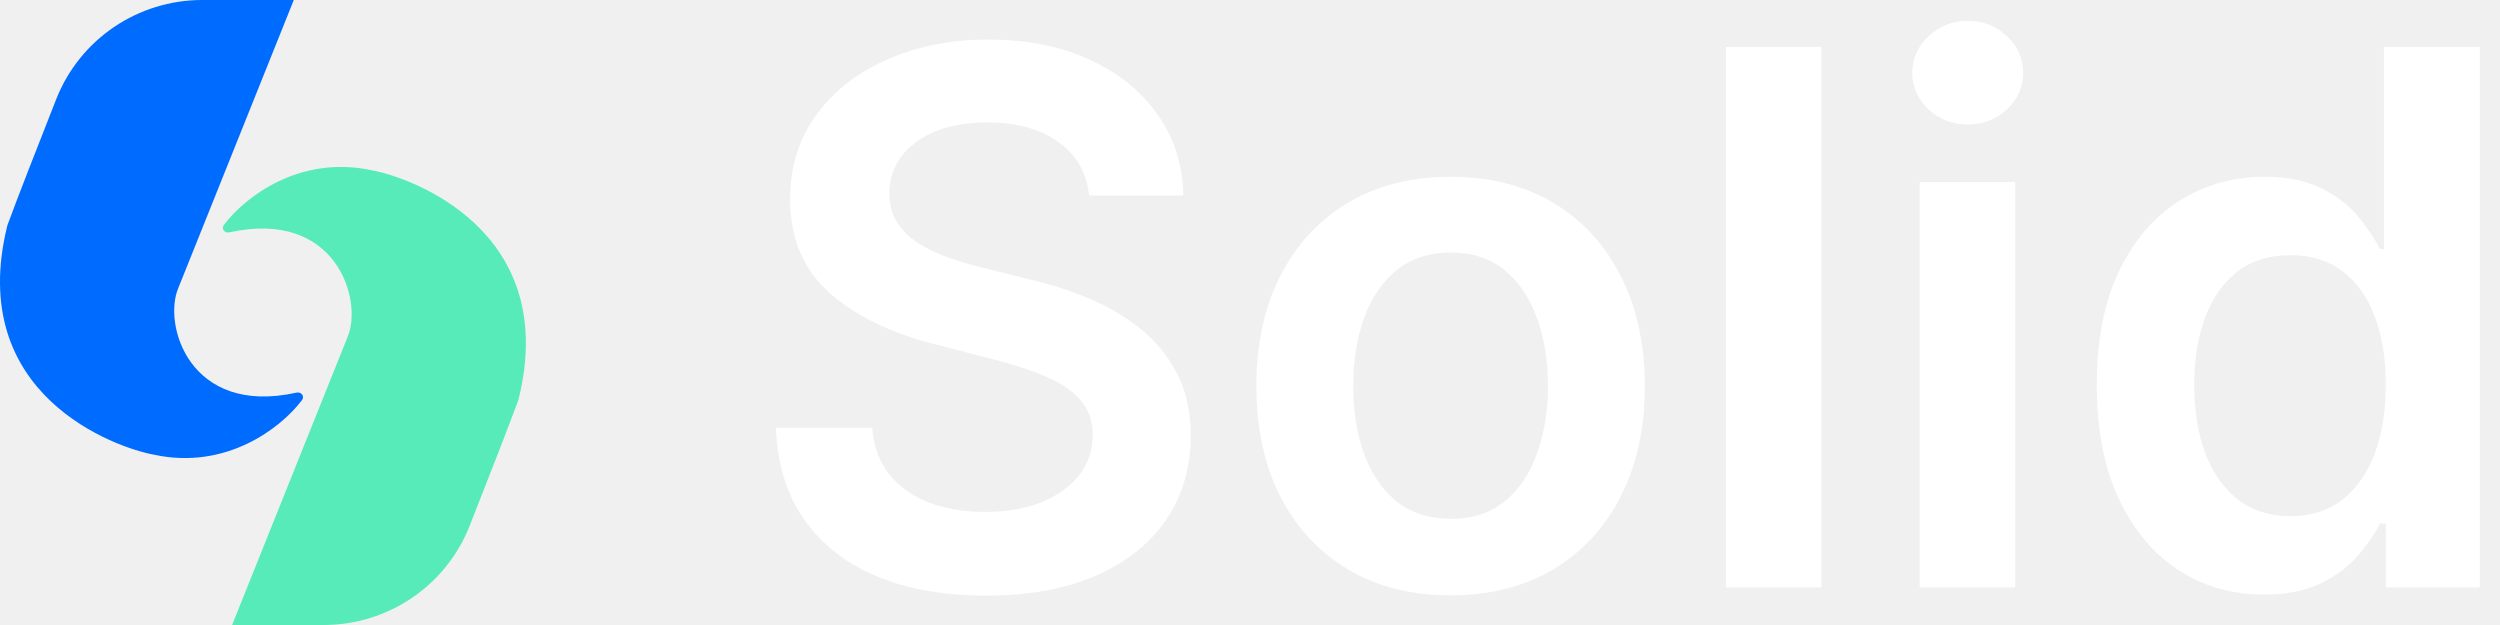
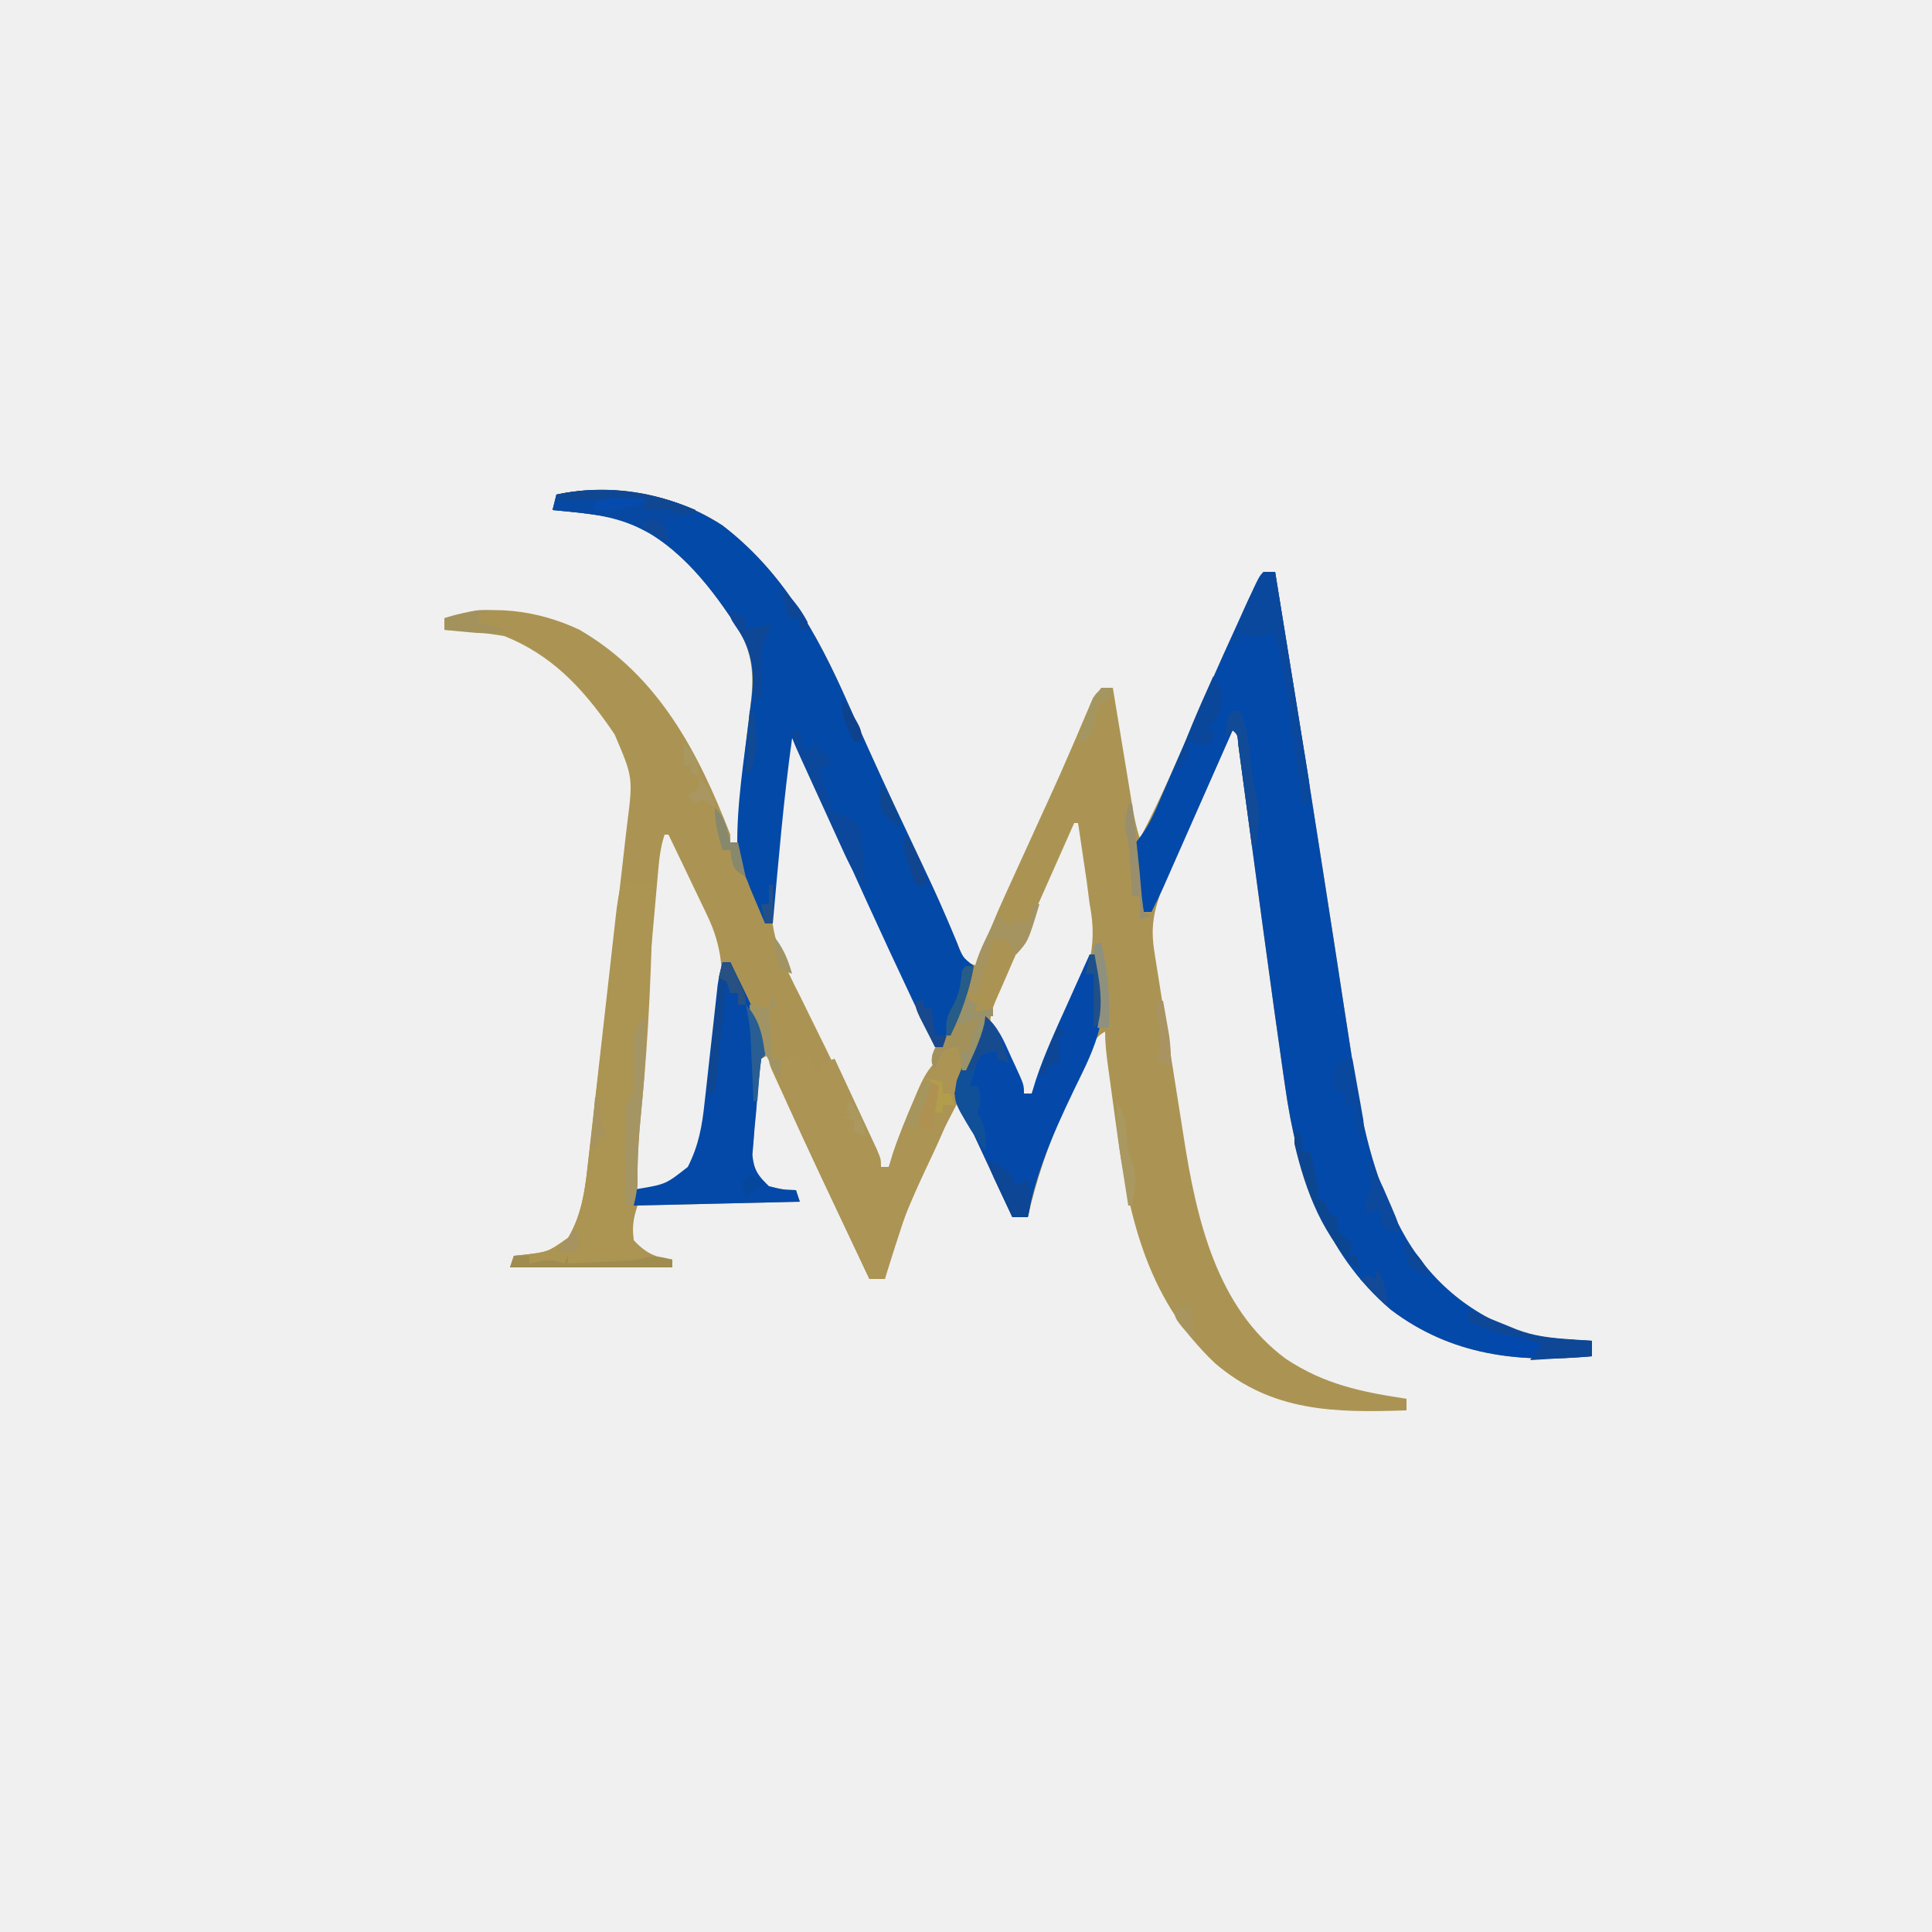
- <svg xmlns="http://www.w3.org/2000/svg" width="120" height="30" viewBox="0 0 120 30" fill="none">
-   <path d="M52.278 9.386C52.16 8.279 51.661 7.418 50.783 6.802C49.913 6.185 48.782 5.877 47.388 5.877C46.409 5.877 45.569 6.025 44.868 6.32C44.167 6.616 43.63 7.017 43.259 7.524C42.887 8.03 42.697 8.609 42.689 9.259C42.689 9.799 42.811 10.268 43.056 10.665C43.309 11.062 43.651 11.4 44.082 11.678C44.513 11.949 44.99 12.177 45.514 12.362C46.037 12.548 46.565 12.704 47.097 12.831L49.529 13.439C50.509 13.667 51.45 13.975 52.354 14.364C53.266 14.752 54.081 15.242 54.799 15.833C55.525 16.424 56.099 17.138 56.521 17.974C56.944 18.81 57.155 19.79 57.155 20.913C57.155 22.433 56.766 23.771 55.989 24.928C55.212 26.077 54.089 26.976 52.62 27.626C51.159 28.268 49.39 28.589 47.312 28.589C45.294 28.589 43.542 28.276 42.055 27.652C40.578 27.027 39.421 26.115 38.585 24.916C37.757 23.716 37.309 22.255 37.242 20.533H41.865C41.933 21.436 42.212 22.188 42.702 22.787C43.191 23.387 43.829 23.835 44.614 24.13C45.408 24.426 46.295 24.573 47.274 24.573C48.296 24.573 49.191 24.422 49.96 24.117C50.737 23.805 51.345 23.374 51.784 22.826C52.223 22.268 52.447 21.618 52.455 20.875C52.447 20.199 52.248 19.642 51.86 19.203C51.471 18.755 50.927 18.384 50.226 18.088C49.533 17.784 48.723 17.514 47.794 17.277L44.842 16.517C42.706 15.968 41.017 15.136 39.775 14.022C38.542 12.899 37.926 11.408 37.926 9.55C37.926 8.022 38.34 6.683 39.167 5.535C40.003 4.386 41.139 3.495 42.575 2.862C44.01 2.22 45.636 1.899 47.452 1.899C49.293 1.899 50.906 2.22 52.291 2.862C53.684 3.495 54.778 4.378 55.571 5.509C56.365 6.633 56.775 7.925 56.8 9.386H52.278Z" fill="white" />
-   <path d="M69.629 28.576C67.728 28.576 66.082 28.158 64.688 27.322C63.295 26.486 62.214 25.317 61.446 23.814C60.686 22.31 60.306 20.554 60.306 18.544C60.306 16.534 60.686 14.773 61.446 13.262C62.214 11.75 63.295 10.576 64.688 9.74C66.082 8.904 67.728 8.486 69.629 8.486C71.529 8.486 73.175 8.904 74.569 9.74C75.962 10.576 77.039 11.75 77.799 13.262C78.567 14.773 78.952 16.534 78.952 18.544C78.952 20.554 78.567 22.31 77.799 23.814C77.039 25.317 75.962 26.486 74.569 27.322C73.175 28.158 71.529 28.576 69.629 28.576ZM69.654 24.903C70.684 24.903 71.546 24.62 72.238 24.054C72.93 23.48 73.446 22.711 73.783 21.749C74.13 20.786 74.303 19.714 74.303 18.531C74.303 17.341 74.13 16.264 73.783 15.301C73.446 14.33 72.93 13.557 72.238 12.983C71.546 12.409 70.684 12.122 69.654 12.122C68.598 12.122 67.72 12.409 67.019 12.983C66.327 13.557 65.807 14.33 65.461 15.301C65.123 16.264 64.954 17.341 64.954 18.531C64.954 19.714 65.123 20.786 65.461 21.749C65.807 22.711 66.327 23.48 67.019 24.054C67.72 24.62 68.598 24.903 69.654 24.903Z" fill="white" />
-   <path d="M87.429 2.254V28.196H82.844V2.254H87.429Z" fill="white" />
-   <path d="M92.144 28.196V8.74H96.73V28.196H92.144ZM94.45 5.978C93.724 5.978 93.099 5.737 92.575 5.256C92.052 4.766 91.79 4.179 91.79 3.495C91.79 2.803 92.052 2.216 92.575 1.735C93.099 1.245 93.724 1 94.45 1C95.184 1 95.809 1.245 96.325 1.735C96.848 2.216 97.11 2.803 97.11 3.495C97.11 4.179 96.848 4.766 96.325 5.256C95.809 5.737 95.184 5.978 94.45 5.978Z" fill="white" />
-   <path d="M108.666 28.538C107.137 28.538 105.769 28.146 104.561 27.36C103.354 26.575 102.4 25.435 101.699 23.94C100.998 22.445 100.647 20.63 100.647 18.493C100.647 16.331 101.002 14.507 101.711 13.021C102.429 11.526 103.396 10.399 104.612 9.639C105.828 8.871 107.183 8.486 108.678 8.486C109.818 8.486 110.756 8.681 111.49 9.069C112.225 9.449 112.808 9.909 113.238 10.45C113.669 10.982 114.003 11.484 114.239 11.957H114.429V2.254H119.027V28.196H114.518V25.131H114.239C114.003 25.604 113.661 26.106 113.213 26.638C112.765 27.162 112.174 27.609 111.44 27.981C110.705 28.352 109.78 28.538 108.666 28.538ZM109.945 24.776C110.916 24.776 111.744 24.514 112.428 23.991C113.112 23.459 113.631 22.72 113.986 21.774C114.34 20.828 114.518 19.726 114.518 18.468C114.518 17.21 114.34 16.116 113.986 15.187C113.639 14.258 113.124 13.536 112.44 13.021C111.765 12.506 110.933 12.248 109.945 12.248C108.923 12.248 108.07 12.514 107.386 13.046C106.702 13.579 106.187 14.313 105.841 15.251C105.494 16.188 105.321 17.26 105.321 18.468C105.321 19.684 105.494 20.769 105.841 21.723C106.195 22.669 106.715 23.417 107.399 23.965C108.091 24.506 108.94 24.776 109.945 24.776Z" fill="white" />
-   <path d="M14.102 0H9.707C6.616 0 3.835 1.881 2.701 4.755C1.758 7.145 0.8 9.599 0.355 10.815C-1.673 18.959 5.567 21.499 7.391 21.825C10.832 22.572 13.475 20.565 14.498 19.201C14.634 19.019 14.459 18.797 14.236 18.846C9.092 19.986 7.801 15.571 8.564 13.812L14.102 0Z" fill="#006BFF" />
-   <path d="M11.14 30L15.535 30C18.626 30 21.407 28.119 22.541 25.245C23.484 22.855 24.442 20.401 24.887 19.185C26.915 11.041 19.675 8.501 17.851 8.175C14.41 7.428 11.767 9.435 10.745 10.799C10.608 10.981 10.783 11.203 11.005 11.154C16.15 10.014 17.441 14.429 16.678 16.188L11.14 30Z" fill="#57EBB9" />
+ <svg xmlns="http://www.w3.org/2000/svg" version="1.1" width="500" height="500">
+   <path d="M0 0 C15.4 11.812 24.336 27.717 32.082 45.181 C33.687 48.797 35.313 52.404 36.938 56.012 C37.271 56.753 37.604 57.494 37.947 58.258 C42.12 67.522 46.463 76.707 50.812 85.89 C51.396 87.126 51.979 88.362 52.562 89.598 C52.845 90.193 53.127 90.788 53.417 91.402 C54.979 94.724 56.465 98.068 57.887 101.453 C58.199 102.19 58.51 102.927 58.832 103.687 C59.432 105.115 60.023 106.547 60.604 107.983 C61.323 109.691 62.153 111.352 63 113 C63.99 113.33 64.98 113.66 66 114 C66.169 113.459 66.337 112.918 66.511 112.36 C68.362 106.597 70.608 101.134 73.133 95.637 C73.529 94.765 73.925 93.893 74.333 92.994 C75.593 90.223 76.859 87.455 78.125 84.688 C79.363 81.97 80.6 79.251 81.836 76.533 C82.657 74.732 83.48 72.931 84.306 71.133 C86.42 66.518 88.488 61.889 90.483 57.221 C90.884 56.295 91.285 55.369 91.698 54.415 C92.461 52.647 93.213 50.874 93.951 49.096 C94.293 48.309 94.635 47.521 94.988 46.71 C95.281 46.016 95.574 45.321 95.876 44.605 C97 43 97 43 99.126 42.268 C99.744 42.18 100.363 42.091 101 42 C101.177 43.075 101.353 44.15 101.535 45.257 C102.19 49.244 102.849 53.23 103.509 57.216 C103.794 58.942 104.078 60.667 104.361 62.393 C104.768 64.873 105.179 67.353 105.59 69.832 C105.716 70.604 105.842 71.376 105.972 72.171 C106.479 75.212 107.023 78.07 108 81 C113.95 69.624 118.945 57.842 124.036 46.065 C129.029 34.528 134.236 23.173 140 12 C140.99 12 141.98 12 143 12 C144.179 19.272 145.356 26.545 146.531 33.817 C146.969 36.525 147.407 39.232 147.847 41.939 C150.607 58.96 153.319 75.987 155.952 93.027 C156.81 98.574 157.674 104.12 158.539 109.666 C159.383 115.09 160.216 120.515 161.041 125.941 C161.567 129.376 162.103 132.81 162.641 136.243 C162.888 137.832 163.13 139.421 163.368 141.01 C165.389 154.489 168.374 168.02 174.625 180.25 C174.959 180.903 175.292 181.557 175.636 182.23 C182.523 195.044 193.071 204.141 206.938 208.875 C212.846 210.446 218.915 210.723 225 211 C225 212.32 225 213.64 225 215 C206.039 216.801 188.671 214.826 173 203 C155.561 188.232 148.647 167.012 145.578 145.094 C145.37 143.662 145.161 142.231 144.952 140.799 C144.284 136.202 143.639 131.601 143 127 C142.892 126.221 142.783 125.442 142.671 124.64 C140.763 110.916 138.914 97.185 137.073 83.452 C136.526 79.374 135.975 75.296 135.422 71.219 C135.215 69.685 135.009 68.151 134.805 66.616 C134.524 64.507 134.239 62.399 133.952 60.291 C133.712 58.498 133.712 58.498 133.466 56.67 C133.279 54.087 133.279 54.087 132 53 C129.324 58.993 126.656 64.989 123.992 70.987 C123.086 73.026 122.178 75.063 121.269 77.1 C119.959 80.035 118.654 82.972 117.352 85.91 C116.946 86.815 116.541 87.719 116.123 88.651 C115.743 89.511 115.363 90.372 114.971 91.258 C114.638 92.006 114.305 92.755 113.962 93.526 C111.69 99.37 110.723 103.709 111.703 109.951 C111.802 110.607 111.901 111.264 112.003 111.94 C112.332 114.095 112.683 116.247 113.035 118.398 C113.274 119.917 113.511 121.436 113.748 122.954 C114.247 126.138 114.757 129.32 115.274 132.501 C115.929 136.527 116.56 140.556 117.183 144.586 C117.671 147.728 118.171 150.867 118.674 154.007 C118.91 155.488 119.143 156.97 119.373 158.453 C122.64 179.393 127.851 202.486 145.812 215.688 C155.812 222.3 165.304 224.227 177 226 C177 226.99 177 227.98 177 229 C158.465 229.623 142.199 229.469 127.41 216.777 C109.232 199.529 104.833 177.493 101.637 153.728 C101.308 151.277 100.97 148.827 100.631 146.377 C100.416 144.81 100.202 143.243 99.988 141.676 C99.888 140.948 99.788 140.22 99.685 139.47 C99.304 136.619 99 133.88 99 131 C95.912 132.544 95.21 135.535 93.883 138.57 C93.584 139.244 93.286 139.917 92.978 140.611 C92.345 142.047 91.714 143.484 91.087 144.923 C90.148 147.073 89.19 149.214 88.23 151.355 C84.229 160.416 81.243 169.344 79 179 C77.68 179 76.36 179 75 179 C70.38 169.1 65.76 159.2 61 149 C49.483 171.217 49.483 171.217 42 195 C40.68 195 39.36 195 38 195 C22.404 162.001 22.404 162.001 16 148 C15.586 147.101 15.171 146.201 14.745 145.275 C14.375 144.462 14.006 143.65 13.625 142.812 C13.308 142.118 12.991 141.423 12.664 140.707 C12 139 12 139 12 137 C11.34 137.33 10.68 137.66 10 138 C9.174 142.536 8.966 147.155 8.625 151.75 C8.505 153.039 8.385 154.328 8.262 155.656 C8.168 156.899 8.074 158.142 7.977 159.422 C7.885 160.562 7.793 161.703 7.698 162.878 C8.076 166.785 9.191 168.308 12 171 C15.642 171.891 15.642 171.891 19 172 C19.33 172.99 19.66 173.98 20 175 C6.14 175.33 -7.72 175.66 -22 176 C-23.115 179.345 -23.429 181.498 -23 185 C-19.956 188.218 -17.381 189.499 -13 190 C-13 190.66 -13 191.32 -13 192 C-26.86 192 -40.72 192 -55 192 C-54.67 191.01 -54.34 190.02 -54 189 C-52.896 188.888 -52.896 188.888 -51.77 188.773 C-45.16 188.033 -45.16 188.033 -39.938 184.312 C-36.168 177.868 -35.493 171.101 -34.671 163.801 C-34.554 162.8 -34.437 161.799 -34.316 160.768 C-33.931 157.474 -33.555 154.178 -33.18 150.883 C-32.914 148.583 -32.648 146.282 -32.381 143.982 C-31.824 139.166 -31.272 134.35 -30.722 129.533 C-30.019 123.373 -29.306 117.214 -28.59 111.056 C-28.039 106.307 -27.493 101.558 -26.948 96.808 C-26.687 94.538 -26.425 92.268 -26.161 89.998 C-25.792 86.818 -25.43 83.638 -25.07 80.458 C-24.961 79.528 -24.852 78.599 -24.739 77.642 C-23.159 65.223 -23.159 65.223 -27.938 54.062 C-28.345 53.466 -28.753 52.87 -29.172 52.256 C-36.455 41.822 -44.41 33.436 -56.438 28.625 C-61.599 27.719 -66.773 27.326 -72 27 C-72 26.01 -72 25.02 -72 24 C-60.718 20.086 -47.656 21.924 -37 27 C-16.64 38.841 -6.301 58.589 2 80 C2 80.66 2 81.32 2 82 C2.66 82 3.32 82 4 82 C4.056 80.612 4.056 80.612 4.113 79.195 C4.606 68.727 5.697 58.39 7.072 48 C8.192 39.077 8.187 32.844 3 25.188 C2.399 24.281 2.399 24.281 1.785 23.355 C-5.598 12.466 -14.961 1.804 -28 -2 C-33.294 -2.97 -38.644 -3.501 -44 -4 C-43.67 -5.32 -43.34 -6.64 -43 -8 C-28.33 -11.172 -12.538 -8.187 0 0 Z M17 53 C15.867 62.762 14.811 72.53 13.875 82.312 C13.788 83.181 13.7 84.05 13.61 84.946 C13.36 87.629 13.177 90.311 13 93 C12.898 93.987 12.796 94.974 12.691 95.991 C12.051 106.168 15.768 113.364 20.25 122.188 C20.981 123.672 21.708 125.159 22.434 126.646 C23.9 129.649 25.377 132.647 26.861 135.641 C30.037 142.076 33.017 148.599 36 155.125 C36.979 157.253 37.958 159.38 38.938 161.508 C39.625 163.005 40.313 164.502 41 166 C41.66 166 42.32 166 43 166 C44.971 162.074 46.893 158.129 48.774 154.159 C49.419 152.815 50.077 151.476 50.748 150.145 C54.725 142.653 54.725 142.653 55.788 134.454 C54.759 131.794 53.428 129.471 52 127 C51.053 125.008 50.151 122.998 49.25 120.985 C48.204 118.656 47.135 116.34 46.058 114.026 C43.677 108.905 41.302 103.781 38.93 98.656 C38.523 97.778 38.116 96.899 37.696 95.994 C33.391 86.698 29.13 77.382 24.875 68.062 C24.524 67.294 24.173 66.525 23.811 65.732 C21.873 61.489 19.936 57.245 18 53 C17.67 53 17.34 53 17 53 Z M91 77 C88.346 82.976 85.695 88.954 83.047 94.932 C82.147 96.963 81.246 98.994 80.344 101.025 C79.044 103.953 77.746 106.883 76.449 109.812 C76.049 110.712 75.649 111.611 75.237 112.538 C74.141 115.018 73.067 117.507 72 120 C71.669 120.739 71.339 121.477 70.998 122.238 C69.724 125.262 68.886 127.376 69.486 130.652 C69.878 131.406 70.271 132.161 70.676 132.938 C71.299 134.185 71.299 134.185 71.936 135.457 C72.39 136.296 72.844 137.135 73.312 138 C73.755 138.87 74.198 139.74 74.654 140.637 C75.745 142.772 76.86 144.891 78 147 C78.66 147 79.32 147 80 147 C82.335 142.128 84.629 137.24 86.891 132.333 C87.663 130.671 88.446 129.014 89.24 127.362 C94.142 117.132 97.341 109.498 95 98 C94.74 96.047 94.489 94.092 94.246 92.137 C93.981 90.32 93.711 88.503 93.438 86.688 C93.299 85.745 93.16 84.802 93.018 83.83 C92.682 81.553 92.343 79.276 92 77 C91.67 77 91.34 77 91 77 Z M-15 80 C-16.157 83.47 -16.442 86.816 -16.756 90.434 C-16.825 91.189 -16.893 91.944 -16.963 92.721 C-17.189 95.222 -17.409 97.722 -17.629 100.223 C-17.784 101.966 -17.94 103.709 -18.095 105.452 C-18.421 109.111 -18.745 112.77 -19.066 116.429 C-19.477 121.098 -19.894 125.766 -20.314 130.433 C-20.637 134.037 -20.956 137.641 -21.274 141.246 C-21.426 142.965 -21.579 144.685 -21.734 146.404 C-22.502 154.949 -23.208 163.41 -23 172 C-18.136 171.806 -14.838 171.528 -10.625 168.875 C-5.381 163.132 -4.427 156.917 -3.578 149.445 C-3.469 148.544 -3.36 147.643 -3.247 146.715 C-3.021 144.818 -2.799 142.92 -2.583 141.022 C-2.252 138.139 -1.899 135.259 -1.543 132.379 C-1.324 130.526 -1.107 128.673 -0.891 126.82 C-0.786 125.97 -0.68 125.12 -0.572 124.244 C0.372 115.719 -0.19 108.826 -3.941 100.996 C-4.229 100.387 -4.516 99.779 -4.812 99.151 C-5.716 97.241 -6.639 95.339 -7.562 93.438 C-8.185 92.13 -8.807 90.822 -9.428 89.514 C-10.938 86.336 -12.464 83.166 -14 80 C-14.33 80 -14.66 80 -15 80 Z " fill="#AB9453" transform="translate(187,136)" />
+   <path d="M0 0 C0.99 0 1.98 0 3 0 C4.179 7.272 5.356 14.545 6.531 21.817 C6.969 24.525 7.407 27.232 7.847 29.939 C10.607 46.96 13.319 63.987 15.952 81.027 C16.81 86.574 17.674 92.12 18.539 97.666 C19.383 103.09 20.216 108.515 21.041 113.941 C21.567 117.376 22.103 120.81 22.641 124.243 C22.888 125.832 23.13 127.421 23.368 129.01 C25.389 142.489 28.374 156.02 34.625 168.25 C34.959 168.903 35.292 169.557 35.636 170.23 C42.523 183.044 53.071 192.141 66.938 196.875 C72.846 198.446 78.915 198.723 85 199 C85 200.32 85 201.64 85 203 C66.039 204.801 48.671 202.826 33 191 C15.561 176.232 8.647 155.012 5.578 133.094 C5.37 131.662 5.161 130.231 4.952 128.799 C4.284 124.202 3.639 119.601 3 115 C2.892 114.221 2.783 113.442 2.671 112.64 C0.763 98.916 -1.086 85.185 -2.927 71.452 C-3.474 67.374 -4.025 63.296 -4.578 59.219 C-4.785 57.685 -4.991 56.151 -5.195 54.616 C-5.476 52.507 -5.761 50.399 -6.048 48.291 C-6.208 47.096 -6.369 45.901 -6.534 44.67 C-6.721 42.087 -6.721 42.087 -8 41 C-8.234 41.53 -8.467 42.06 -8.708 42.606 C-11.14 48.121 -13.574 53.637 -16.008 59.152 C-16.916 61.21 -17.824 63.268 -18.731 65.327 C-20.036 68.286 -21.342 71.245 -22.648 74.203 C-23.054 75.123 -23.459 76.043 -23.877 76.991 C-24.257 77.851 -24.637 78.712 -25.029 79.599 C-25.362 80.354 -25.695 81.109 -26.038 81.887 C-26.978 83.951 -27.972 85.978 -29 88 C-29.66 88 -30.32 88 -31 88 C-32.394 81.925 -33.538 76.242 -33 70 C-32.578 69.441 -32.156 68.882 -31.721 68.306 C-29.233 64.973 -27.791 61.293 -26.156 57.484 C-25.79 56.644 -25.424 55.803 -25.047 54.937 C-24.265 53.14 -23.485 51.341 -22.707 49.541 C-20.692 44.882 -18.66 40.23 -16.629 35.578 C-16.23 34.663 -15.831 33.748 -15.419 32.805 C-12.159 25.338 -8.835 17.905 -5.438 10.5 C-4.991 9.524 -4.545 8.548 -4.086 7.542 C-1.131 1.131 -1.131 1.131 0 0 Z " fill="#0349A9" transform="translate(327,148)" />
+   <path d="M0 0 C15.4 11.812 24.336 27.717 32.082 45.181 C33.687 48.797 35.313 52.404 36.938 56.012 C37.271 56.753 37.604 57.494 37.947 58.258 C42.12 67.522 46.463 76.707 50.812 85.89 C53.25 91.05 55.674 96.206 57.922 101.453 C58.238 102.19 58.555 102.927 58.881 103.687 C59.49 105.116 60.094 106.548 60.692 107.983 C62.056 111.665 62.056 111.665 65 114 C63.7 121.799 60.734 128.061 57 135 C56.34 135 55.68 135 55 135 C46.968 118.476 39.316 101.795 31.745 85.057 C28.705 78.341 25.637 71.637 22.562 64.938 C22.096 63.921 21.629 62.904 21.148 61.856 C20.099 59.57 19.05 57.285 18 55 C15.772 70.937 14.455 86.979 13 103 C12.34 103 11.68 103 11 103 C10.578 102.001 10.157 101.002 9.723 99.973 C9.169 98.669 8.616 97.366 8.062 96.062 C7.785 95.403 7.507 94.744 7.221 94.064 C5.992 90.795 5.992 90.795 4 88 C3.224 76.468 4.891 65.116 6.366 53.713 C6.659 51.425 6.941 49.137 7.223 46.848 C7.362 45.819 7.362 45.819 7.503 44.77 C8.445 37.073 7.322 31.567 3 25.188 C2.399 24.281 2.399 24.281 1.785 23.355 C-5.598 12.466 -14.961 1.804 -28 -2 C-33.294 -2.97 -38.644 -3.501 -44 -4 C-43.67 -5.32 -43.34 -6.64 -43 -8 C-28.33 -11.172 -12.538 -8.187 0 0 Z " fill="#0349A8" transform="translate(187,136)" />
+   <path d="M0 0 C2.64 0.33 5.28 0.66 8 1 C7.68 20.376 6.93 39.603 5.016 58.892 C4.352 65.63 3.893 72.227 4 79 C3.667 80.667 3.333 82.333 3 84 C2.656 87.068 2.492 89.946 3 93 C5.945 96.366 8.595 97.497 13 98 C13 98.66 13 99.32 13 100 C-0.86 100 -14.72 100 -29 100 C-28.67 99.01 -28.34 98.02 -28 97 C-26.896 96.888 -26.896 96.888 -25.77 96.773 C-19.16 96.033 -19.16 96.033 -13.938 92.312 C-10.597 86.602 -9.665 80.607 -8.963 74.109 C-8.876 73.353 -8.79 72.598 -8.701 71.82 C-8.419 69.345 -8.145 66.87 -7.871 64.395 C-7.675 62.665 -7.479 60.936 -7.282 59.207 C-6.766 54.67 -6.256 50.132 -5.749 45.595 C-4.935 38.321 -4.112 31.049 -3.287 23.777 C-3 21.24 -2.717 18.703 -2.434 16.166 C-2.259 14.612 -2.083 13.057 -1.908 11.503 C-1.831 10.799 -1.753 10.095 -1.673 9.37 C-1.31 6.179 -0.894 3.089 0 0 Z " fill="#AC9452" transform="translate(161,228)" />
+   <path d="M0 0 C0.87 13.269 -6.132 25.11 -11.439 36.957 C-14.957 44.827 -18.069 52.561 -20 61 C-21.32 61 -22.64 61 -24 61 C-26.153 56.452 -28.304 51.903 -30.451 47.353 C-31.179 45.812 -31.907 44.273 -32.636 42.733 C-35.114 37.5 -37.57 32.256 -40 27 C-40.348 26.25 -40.695 25.5 -41.053 24.728 C-42.056 22.553 -43.044 20.372 -44.027 18.188 C-44.329 17.536 -44.63 16.884 -44.94 16.213 C-46.506 12.688 -47.486 9.868 -47 6 C-45.625 4.188 -45.625 4.188 -44 3 C-43.34 3 -42.68 3 -42 3 C-42 3.66 -42 4.32 -42 5 C-41.01 4.67 -40.02 4.34 -39 4 C-38.67 5.65 -38.34 7.3 -38 9 C-37.732 8.361 -37.464 7.721 -37.188 7.062 C-36 5 -36 5 -33 4 C-31.286 7.664 -29.577 11.33 -27.873 14.999 C-27.292 16.247 -26.71 17.494 -26.127 18.741 C-25.289 20.531 -24.457 22.324 -23.625 24.117 C-22.871 25.735 -22.871 25.735 -22.102 27.386 C-21 30 -21 30 -21 32 C-20.34 32 -19.68 32 -19 32 C-18.649 30.845 -18.299 29.69 -17.938 28.5 C-16.359 23.771 -14.469 19.201 -12.5 14.625 C-12.203 13.923 -11.907 13.221 -11.601 12.498 C-10.125 9.117 -8.823 6.413 -6 4 C-5.67 3.34 -5.34 2.68 -5 2 C-1.444 0 -1.444 0 0 0 Z " fill="#AB9454" transform="translate(249,270)" />
+   <path d="M0 0 C0.66 0 1.32 0 2 0 C4.793 12.347 3.667 19.26 -1.891 30.629 C-7.718 42.575 -13.63 54.84 -16 68 C-17.32 68 -18.64 68 -20 68 C-20.419 67.102 -20.838 66.203 -21.269 65.278 C-22.821 61.949 -24.374 58.621 -25.927 55.292 C-26.599 53.851 -27.271 52.41 -27.943 50.968 C-28.908 48.898 -29.874 46.828 -30.84 44.758 C-31.291 43.789 -31.291 43.789 -31.752 42.801 C-33.345 39.386 -33.345 39.386 -35 36 C-34.333 33.909 -33.566 31.85 -32.75 29.812 C-32.287 28.65 -31.824 27.487 -31.348 26.289 C-29.935 22.841 -28.506 19.408 -27 16 C-23.568 18.777 -22.09 22.641 -20.312 26.562 C-19.992 27.248 -19.672 27.933 -19.342 28.639 C-17 33.727 -17 33.727 -17 36 C-16.34 36 -15.68 36 -15 36 C-14.449 34.208 -14.449 34.208 -13.887 32.379 C-11.661 25.702 -8.705 19.345 -5.812 12.938 C-5.248 11.678 -4.683 10.418 -4.119 9.158 C-2.75 6.104 -1.377 3.051 0 0 Z " fill="#0449A9" transform="translate(282,247)" />
+   <path d="M0 0 C0.66 0 1.32 0 2 0 C9.901 16.035 9.901 16.035 11 24 C10.505 24.495 10.505 24.495 10 25 C9.368 29.563 9.057 34.159 8.688 38.75 C8.563 40.039 8.439 41.328 8.311 42.656 C8.212 43.899 8.113 45.142 8.012 46.422 C7.913 47.562 7.815 48.703 7.714 49.878 C8.073 53.793 9.186 55.306 12 58 C15.642 58.891 15.642 58.891 19 59 C19.33 59.99 19.66 60.98 20 62 C5.81 62.33 -8.38 62.66 -23 63 C-23.33 61.68 -23.66 60.36 -24 59 C-23.004 58.853 -23.004 58.853 -21.988 58.703 C-14.706 57.482 -14.706 57.482 -9 53 C-6.185 47.465 -5.289 42.409 -4.648 36.27 C-4.544 35.357 -4.44 34.444 -4.332 33.503 C-4.003 30.607 -3.688 27.71 -3.375 24.812 C-3.052 21.905 -2.725 18.997 -2.396 16.09 C-2.193 14.286 -1.994 12.482 -1.799 10.677 C-1.708 9.859 -1.618 9.041 -1.525 8.198 C-1.447 7.482 -1.37 6.766 -1.29 6.028 C-0.996 3.969 -0.54 2.008 0 0 Z " fill="#0449A8" transform="translate(187,249)" />
+   <path d="M0 0 C0 0.33 0 0.66 0 1 C-2.64 1.66 -5.28 2.32 -8 3 C-7.67 4.65 -7.34 6.3 -7 8 C-9.313 7.105 -11.587 6.222 -13.773 5.047 C-21.145 1.262 -28.87 0.758 -37 0 C-36.67 -1.32 -36.34 -2.64 -36 -4 C-23.966 -6.602 -11.26 -4.85 0 0 Z " fill="#0749A2" transform="translate(180,132)" />
+   <path d="M0 0 C0.99 0 1.98 0 3 0 C4.177 7.232 5.351 14.464 6.52 21.697 C7.064 25.056 7.608 28.414 8.155 31.772 C8.784 35.634 9.408 39.497 10.031 43.359 C10.228 44.564 10.425 45.768 10.628 47.009 C10.808 48.13 10.988 49.25 11.174 50.405 C11.334 51.391 11.494 52.377 11.658 53.393 C12 56 12 56 12 60 C11.34 60 10.68 60 10 60 C9.859 58.987 9.718 57.974 9.573 56.93 C9.043 53.133 8.509 49.337 7.974 45.541 C7.744 43.905 7.515 42.269 7.287 40.633 C5.575 28.238 5.575 28.238 3 16 C2.072 16.186 1.144 16.371 0.188 16.562 C-3 17 -3 17 -6 16 C-6 16.66 -6 17.32 -6 18 C-6.66 18 -7.32 18 -8 18 C-6.105 11.482 -3.482 5.822 0 0 Z " fill="#0A489D" transform="translate(327,148)" />
+   <path d="M0 0 C0.66 0 1.32 0 2 0 C2.33 1.65 2.66 3.3 3 5 C3.66 5 4.32 5 5 5 C5.33 4.34 5.66 3.68 6 3 C6.33 3.99 6.66 4.98 7 6 C7.66 6 8.32 6 9 6 C9.33 6.99 9.66 7.98 10 9 C9.01 9.33 8.02 9.66 7 10 C7.514 11.779 8.062 13.548 8.625 15.312 C8.927 16.299 9.228 17.285 9.539 18.301 C10.794 21.287 10.794 21.287 14.062 22.312 C17 24 17 24 17.673 25.819 C18.04 28.116 18.242 30.366 18.375 32.688 C18.477 33.883 18.477 33.883 18.582 35.104 C18.747 37.067 18.877 39.033 19 41 C15.939 37.361 14.152 33.318 12.207 29.023 C11.856 28.257 11.505 27.491 11.144 26.701 C10.406 25.086 9.671 23.471 8.938 21.854 C7.812 19.374 6.677 16.898 5.541 14.422 C4.825 12.852 4.109 11.282 3.395 9.711 C3.054 8.968 2.713 8.226 2.363 7.46 C0 2.231 0 2.231 0 0 Z " fill="#0B489C" transform="translate(205,189)" />
+   <path d="M0 0 C2.679 2.319 3.662 4.318 4.688 7.688 C5.065 8.9 5.065 8.9 5.449 10.137 C5.631 10.752 5.813 11.366 6 12 C5.01 11.67 4.02 11.34 3 11 C3 10.34 3 9.68 3 9 C1.038 9.187 1.038 9.187 -1 10 C-2.131 11.847 -2.131 11.847 -2.75 14.062 C-2.992 14.796 -3.235 15.529 -3.484 16.285 C-3.655 16.851 -3.825 17.417 -4 18 C-3.34 18 -2.68 18 -2 18 C-1.066 21.01 -0.956 21.867 -2 25 C-1.691 25.598 -1.381 26.196 -1.062 26.812 C0.308 29.635 0.141 31.903 0 35 C-0.66 34.01 -1.32 33.02 -2 32 C-2.556 31.188 -3.111 30.376 -3.684 29.539 C-8.328 21.823 -8.328 21.823 -7.383 16.566 C-6.091 13.261 -4.633 10.149 -3 7 C-2.383 5.568 -1.776 4.132 -1.188 2.688 C-0.796 1.801 -0.404 0.914 0 0 Z " fill="#105099" transform="translate(255,263)" />
+   <path d="M0 0 C0.33 0.66 0.66 1.32 1 2 C1.66 2.33 2.32 2.66 3 3 C2.67 3.66 2.34 4.32 2 5 C3.65 4.67 5.3 4.34 7 4 C7 4.66 7 5.32 7 6 C6.34 6 5.68 6 5 6 C4.918 6.639 4.835 7.279 4.75 7.938 C3.705 12.205 1.859 16.031 0 20 C-0.33 20 -0.66 20 -1 20 C-1.33 18.02 -1.66 16.04 -2 14 C-3.959 14.113 -3.959 14.113 -6 15 C-7.297 17.49 -7.297 17.49 -8 20 C-9 18 -9 18 -8.75 16.062 C-8 14 -8 14 -6.621 12.727 C-4.51 10.478 -3.54 8.133 -2.312 5.312 C-1.876 4.319 -1.439 3.325 -0.988 2.301 C-0.662 1.542 -0.336 0.782 0 0 Z " fill="#A3915C" transform="translate(250,257)" />
+   <path d="M0 0 C2.515 1.003 5.028 2.011 7.535 3.035 C8.369 3.374 9.203 3.713 10.062 4.062 C10.899 4.404 11.736 4.746 12.598 5.098 C17.006 6.754 21.043 7.233 25.75 7.562 C26.92 7.646 28.091 7.73 29.297 7.816 C30.189 7.877 31.081 7.938 32 8 C32 9.32 32 10.64 32 12 C24.08 12.495 24.08 12.495 16 13 C16.66 12.01 17.32 11.02 18 10 C12.027 7.589 6.04 5.237 0 3 C0 2.01 0 1.02 0 0 Z " fill="#0F4797" transform="translate(380,339)" />
+   <path d="M0 0 C0.33 0 0.66 0 1 0 C1.332 8.749 0.606 17.296 -0.289 25.993 C-0.796 31.059 -1.094 36.019 -0.986 41.112 C-1.004 43.494 -1.406 45.698 -2 48 C-2.66 48 -3.32 48 -4 48 C-4.058 43.729 -4.094 39.459 -4.125 35.188 C-4.142 33.973 -4.159 32.758 -4.176 31.506 C-4.182 30.342 -4.189 29.179 -4.195 27.98 C-4.206 26.907 -4.216 25.833 -4.227 24.727 C-4 22 -4 22 -2 19 C-1.908 16.486 -1.904 14.069 -2 11.562 C-2.254 3.443 -2.254 3.443 0 0 Z " fill="#A59562" transform="translate(166,264)" />
+   <path d="M0 0 C0.66 0 1.32 0 2 0 C-0.891 9.595 -0.891 9.595 -4 13 C-4.66 12.01 -5.32 11.02 -6 10 C-8.059 9.276 -8.059 9.276 -10 9 C-10.133 9.552 -10.266 10.103 -10.402 10.672 C-11.057 13.221 -11.8 15.732 -12.562 18.25 C-12.832 19.142 -13.101 20.034 -13.379 20.953 C-13.584 21.629 -13.789 22.304 -14 23 C-14.66 23 -15.32 23 -16 23 C-15.475 17.783 -14.22 13.773 -11.938 9.062 C-11.39 7.919 -10.842 6.776 -10.277 5.598 C-9.645 4.312 -9.645 4.312 -9 3 C-7.68 3.99 -6.36 4.98 -5 6 C-5 5.34 -5 4.68 -5 4 C-3.68 4.33 -2.36 4.66 -1 5 C-0.67 3.35 -0.34 1.7 0 0 Z " fill="#A59360" transform="translate(267,234)" />
+   <path d="M0 0 C2 2 2 2 2 6 C2.66 6 3.32 6 4 6 C5.138 10.266 6 13.565 6 18 C6.66 18.33 7.32 18.66 8 19 C8.33 19.99 8.66 20.98 9 22 C9.66 22.33 10.32 22.66 11 23 C11 23.99 11 24.98 11 26 C12.938 28.188 12.938 28.188 15 30 C14.67 30.99 14.34 31.98 14 33 C14.66 33 15.32 33 16 33 C16.33 34.32 16.66 35.64 17 37 C7.479 28.599 2.839 16.14 0 4 C0 2.68 0 1.36 0 0 Z " fill="#0D4690" transform="translate(335,292)" />
+   <path d="M0 0 C2.18 3.27 2.369 4.217 2 8 C0.552 11.724 0.552 11.724 -2 13 C-1.34 13.33 -0.68 13.66 0 14 C0 14.99 0 15.98 0 17 C-3 18 -3 18 -6 17 C-6.155 18.145 -6.155 18.145 -6.312 19.312 C-7.058 22.226 -7.845 23.03 -10 25 C-7.376 16.356 -3.686 8.231 0 0 Z " fill="#0A479A" transform="translate(314,175)" />
+   <path d="M0 0 C1.32 0 2.64 0 4 0 C4 0.66 4 1.32 4 2 C4.928 1.814 5.856 1.629 6.812 1.438 C10 1 10 1 13 2 C13.33 1.34 13.66 0.68 14 0 C14 0.66 14 1.32 14 2 C16.917 1.859 19.833 1.712 22.75 1.562 C23.575 1.523 24.4 1.484 25.25 1.443 C26.049 1.401 26.848 1.36 27.672 1.316 C28.405 1.28 29.138 1.243 29.894 1.205 C32.018 1.054 32.018 1.054 34.099 0.453 C36.613 -0.146 38.522 0.381 41 1 C41 1.66 41 2.32 41 3 C27.14 3 13.28 3 -1 3 C-0.67 2.01 -0.34 1.02 0 0 Z " fill="#A08C4F" transform="translate(133,325)" />
+   <path d="M0 0 C0.66 0 1.32 0 2 0 C2.671 1.456 3.337 2.915 4 4.375 C4.557 5.593 4.557 5.593 5.125 6.836 C6 9 6 9 6 11 C5.34 11 4.68 11 4 11 C4 10.01 4 9.02 4 8 C3.34 8 2.68 8 2 8 C1.67 7.01 1.34 6.02 1 5 C0.945 5.559 0.889 6.117 0.832 6.693 C0.576 9.275 0.319 11.856 0.062 14.438 C-0.025 15.316 -0.112 16.194 -0.201 17.1 C-0.763 22.738 -1.364 28.37 -2 34 C-2.66 34 -3.32 34 -4 34 C-2.995 22.607 -1.966 11.274 0 0 Z " fill="#0E4692" transform="translate(187,249)" />
+   <path d="M0 0 C0.66 0 1.32 0 2 0 C3.924 4.746 4.342 9.154 4.711 14.199 C4.978 16.783 5.466 19.118 6.125 21.625 C7.28 26.32 6.754 30.249 6 35 C5.67 35 5.34 35 5 35 C4.826 33.69 4.826 33.69 4.649 32.354 C4.218 29.124 3.783 25.894 3.346 22.665 C3.157 21.265 2.97 19.866 2.784 18.466 C2.518 16.457 2.245 14.449 1.973 12.441 C1.81 11.232 1.648 10.022 1.481 8.776 C1.292 6.1 1.292 6.1 0 5 C-0.66 5.66 -1.32 6.32 -2 7 C-1.125 1.125 -1.125 1.125 0 0 Z " fill="#114A97" transform="translate(319,184)" />
+   <path d="M0 0 C1.65 0.33 3.3 0.66 5 1 C5 1.99 5 2.98 5 4 C5.66 4 6.32 4 7 4 C7.33 4.99 7.66 5.98 8 7 C7.01 7 6.02 7 5 7 C5 7.66 5 8.32 5 9 C4.34 9 3.68 9 3 9 C2.67 10.65 2.34 12.3 2 14 C0.68 13.34 -0.64 12.68 -2 12 C-0.959 8.134 0.037 4.505 2 1 C1.34 0.67 0.68 0.34 0 0 Z " fill="#AF9252" transform="translate(239,279)" />
+   <path d="M0 0 C5.875 3.625 5.875 3.625 7 7 C7.99 6.34 8.98 5.68 10 5 C10.95 8.695 10.95 11.305 10 15 C8.68 15 7.36 15 6 15 C4.995 12.877 3.996 10.752 3 8.625 C2.443 7.442 1.886 6.258 1.312 5.039 C0 2 0 2 0 0 Z " fill="#0C4695" transform="translate(256,300)" />
+   <path d="M0 0 C0.531 2.915 1.05 5.832 1.562 8.75 C1.714 9.575 1.865 10.4 2.021 11.25 C2.16 12.049 2.299 12.848 2.441 13.672 C2.572 14.405 2.703 15.138 2.838 15.894 C3 18 3 18 2 22 C1.34 18.7 0.68 15.4 0 12 C-0.66 12 -1.32 12 -2 12 C-2 11.01 -2 10.02 -2 9 C-2.99 8.67 -3.98 8.34 -5 8 C-5.366 3.483 -5.366 3.483 -3.625 1.188 C-2 0 -2 0 0 0 Z " fill="#08489F" transform="translate(350,274)" />
+   <path d="M0 0 C0 0.33 0 0.66 0 1 C-1.666 1.043 -3.334 1.041 -5 1 C-5.33 0.67 -5.66 0.34 -6 0 C-8.333 -0.041 -10.667 -0.042 -13 0 C-13.33 -0.66 -13.66 -1.32 -14 -2 C-21.26 -2.33 -28.52 -2.66 -36 -3 C-36 -3.33 -36 -3.66 -36 -4 C-23.966 -6.602 -11.26 -4.85 0 0 Z " fill="#104793" transform="translate(180,132)" />
+   <path d="M0 0 C2.679 2.319 3.662 4.318 4.688 7.688 C5.065 8.9 5.065 8.9 5.449 10.137 C5.631 10.752 5.813 11.366 6 12 C5.01 11.67 4.02 11.34 3 11 C3 10.34 3 9.68 3 9 C1.05 9.195 1.05 9.195 -1 10 C-2.284 11.984 -2.284 11.984 -3 14 C-3.66 14 -4.32 14 -5 14 C-3.457 9.279 -1.922 4.583 0 0 Z " fill="#164C8F" transform="translate(255,263)" />
+   <path d="M0 0 C1.98 0.99 1.98 0.99 4 2 C4 2.99 4 3.98 4 5 C4.598 4.835 5.196 4.67 5.812 4.5 C8 4 8 4 11 4 C10.506 4.687 10.013 5.374 9.504 6.082 C7.697 9.588 7.755 11.776 7.938 15.688 C8.09 19.137 8.09 19.137 8 22 C7.34 22.66 6.68 23.32 6 24 C6.07 23.25 6.139 22.5 6.211 21.727 C6.602 14.34 5.559 10.036 1.312 3.961 C0 2 0 2 0 0 Z " fill="#0F4797" transform="translate(189,158)" />
+   <path d="M0 0 C0.33 0.66 0.66 1.32 1 2 C1.66 2.33 2.32 2.66 3 3 C2.67 3.66 2.34 4.32 2 5 C3.65 4.67 5.3 4.34 7 4 C7 4.66 7 5.32 7 6 C6.34 6 5.68 6 5 6 C4.918 6.639 4.835 7.279 4.75 7.938 C3.705 12.205 1.859 16.031 0 20 C-0.33 20 -0.66 20 -1 20 C-1 18.35 -1 16.7 -1 15 C-0.34 15 0.32 15 1 15 C1.186 13.886 1.186 13.886 1.375 12.75 C1.955 10.199 2.737 8.273 4 6 C3.216 6.33 2.433 6.66 1.625 7 C-1 8 -1 8 -3 8 C-1.125 2.25 -1.125 2.25 0 0 Z " fill="#99926A" transform="translate(250,257)" />
+   <path d="M0 0 C4.971 0.412 9.445 0.796 14 3 C13.01 4.485 13.01 4.485 12 6 C7.98 6.64 6.211 6.117 2.625 4.125 C1.759 3.424 0.892 2.723 0 2 C0 1.34 0 0.68 0 0 Z " fill="#0349AD" transform="translate(385,345)" />
+   <path d="M0 0 C-1.32 0.33 -2.64 0.66 -4 1 C-4 1.66 -4 2.32 -4 3 C-1.69 3.66 0.62 4.32 3 5 C-0.55 6.163 -3.558 5.924 -7.25 5.562 C-8.328 5.461 -9.405 5.359 -10.516 5.254 C-11.335 5.17 -12.155 5.086 -13 5 C-13 4.01 -13 3.02 -13 2 C-4.571 -0.286 -4.571 -0.286 0 0 Z " fill="#A4925D" transform="translate(128,158)" />
+   <path d="M0 0 C2.143 3.214 3.621 6.526 5.125 10.062 C5.402 10.7 5.679 11.337 5.965 11.994 C8 16.751 8 16.751 8 19 C6.68 18.67 5.36 18.34 4 18 C3.67 16.35 3.34 14.7 3 13 C1.68 13.33 0.36 13.66 -1 14 C-0.125 9.125 -0.125 9.125 1 8 C0.898 6.086 0.898 6.086 0.562 3.938 C0.377 2.638 0.191 1.339 0 0 Z " fill="#0C499C" transform="translate(354,300)" />
+   <path d="M0 0 C0.33 0.99 0.66 1.98 1 3 C0.34 2.67 -0.32 2.34 -1 2 C-0.67 1.34 -0.34 0.68 0 0 Z M-6 2 C-3.525 2.495 -3.525 2.495 -1 3 C-0.67 7.29 -0.34 11.58 0 16 C0.66 16 1.32 16 2 16 C2 17.65 2 19.3 2 21 C-0.347 18.119 -1.708 15.472 -3 12 C-3.536 10.804 -4.072 9.607 -4.625 8.375 C-6 5 -6 5 -6 2 Z " fill="#A19464" transform="translate(200,258)" />
+   <path d="M0 0 C0.33 0 0.66 0 1 0 C1.22 1.965 1.441 3.93 1.66 5.895 C1.845 7.55 2.031 9.206 2.219 10.861 C2.712 15.259 3.146 19.651 3.5 24.062 C3.748 26.012 3.748 26.012 4 28 C4.66 28.33 5.32 28.66 6 29 C5.01 29.33 4.02 29.66 3 30 C3 28.02 3 26.04 3 24 C2.34 24 1.68 24 1 24 C0.939 22.952 0.879 21.904 0.816 20.824 C0.732 19.445 0.647 18.066 0.562 16.688 C0.523 15.997 0.484 15.307 0.443 14.596 C0.251 11.528 -0.023 8.93 -1 6 C-0.724 3.991 -0.398 1.988 0 0 Z " fill="#998F6C" transform="translate(292,208)" />
+   <path d="M0 0 C0.66 0 1.32 0 2 0 C4.565 11.914 4.565 11.914 3 17 C2.34 17.66 1.68 18.32 1 19 C1 14.38 1 9.76 1 5 C0.34 5 -0.32 5 -1 5 C-0.67 3.35 -0.34 1.7 0 0 Z " fill="#1F508A" transform="translate(282,247)" />
+   <path d="M0 0 C1.609 2.868 2.27 5.104 2.5 8.375 C2.755 11.27 3.109 13.297 4.125 16.062 C5.315 20.058 4.705 22.911 4 27 C3.67 27 3.34 27 3 27 C2.491 23.814 1.995 20.626 1.5 17.438 C1.357 16.542 1.214 15.647 1.066 14.725 C0.301 9.75 -0.166 5.033 0 0 Z " fill="#AA9861" transform="translate(289,285)" />
+   <path d="M0 0 C3.483 3.641 4.406 8.119 5 13 C4.67 13.33 4.34 13.66 4 14 C3.766 15.849 3.587 17.705 3.438 19.562 C3.354 20.574 3.27 21.586 3.184 22.629 C3.123 23.411 3.062 24.194 3 25 C2.67 25 2.34 25 2 25 C1.975 24.42 1.95 23.841 1.924 23.243 C1.808 20.6 1.685 17.956 1.562 15.312 C1.523 14.4 1.484 13.488 1.443 12.549 C1.401 11.663 1.36 10.776 1.316 9.863 C1.261 8.646 1.261 8.646 1.205 7.404 C0.99 4.879 0.541 2.474 0 0 Z " fill="#285E93" transform="translate(193,260)" />
+   <path d="M0 0 C0.33 0 0.66 0 1 0 C2.837 7.414 3.236 14.377 3 22 C2.01 22 1.02 22 0 22 C0.206 20.948 0.412 19.896 0.625 18.812 C1.317 13.615 0.315 8.776 -0.625 3.66 C-0.749 2.782 -0.873 1.904 -1 1 C-0.67 0.67 -0.34 0.34 0 0 Z " fill="#8F917E" transform="translate(284,244)" />
+   <path d="M0 0 C2.686 2.686 3.06 5.376 4 9 C4.66 9 5.32 9 6 9 C6.66 11.97 7.32 14.94 8 18 C5 16 5 16 4.312 13.375 C4.209 12.591 4.106 11.807 4 11 C3.34 11 2.68 11 2 11 C0.807 7.123 0 4.084 0 0 Z " fill="#87886C" transform="translate(185,209)" />
+   <path d="M0 0 C0.99 0 1.98 0 3 0 C2.67 0.99 2.34 1.98 2 3 C1.01 3.33 0.02 3.66 -1 4 C-1.186 5.64 -1.186 5.64 -1.375 7.312 C-2 11 -2 11 -4 14 C-4.66 14 -5.32 14 -6 14 C-2.817 3.639 -2.817 3.639 0 0 Z " fill="#A49660" transform="translate(285,178)" />
+   <path d="M0 0 C0.66 0 1.32 0 2 0 C0.838 6.467 -1.125 12.096 -4 18 C-4.33 18 -4.66 18 -5 18 C-5.267 14.889 -5.203 13.336 -3.562 10.625 C-1.658 7.426 -1.423 4.664 -1 1 C-0.67 0.67 -0.34 0.34 0 0 Z " fill="#265C88" transform="translate(250,250)" />
+   <path d="M0 0 C0.33 0 0.66 0 1 0 C1.338 1.895 1.671 3.791 2 5.688 C2.186 6.743 2.371 7.799 2.562 8.887 C2.951 11.649 3.083 14.217 3 17 C1.68 16.34 0.36 15.68 -1 15 C-0.67 14.34 -0.34 13.68 0 13 C0.147 9.765 -0.02 6.885 -0.562 3.688 C-0.707 2.801 -0.851 1.914 -1 1 C-0.67 0.67 -0.34 0.34 0 0 Z " fill="#A89361" transform="translate(300,259)" />
+   <path d="M0 0 C0.66 0 1.32 0 2 0 C1.34 2.846 0.483 5.523 -0.562 8.25 C-0.832 8.956 -1.101 9.663 -1.379 10.391 C-1.584 10.922 -1.789 11.453 -2 12 C-2.99 11.67 -3.98 11.34 -5 11 C-3.35 7.37 -1.7 3.74 0 0 Z " fill="#A6955D" transform="translate(239,280)" />
+   <path d="M0 0 C0.66 0.99 1.32 1.98 2 3 C1.34 3 0.68 3 0 3 C0 5.31 0 7.62 0 10 C-0.99 10.33 -1.98 10.66 -3 11 C-3 11.66 -3 12.32 -3 13 C-3.66 13 -4.32 13 -5 13 C-3.582 8.528 -1.887 4.289 0 0 Z " fill="#0C4695" transform="translate(274,265)" />
+   <path d="M0 0 C0.66 0 1.32 0 2 0 C2 0.66 2 1.32 2 2 C2.66 2 3.32 2 4 2 C4.33 4.31 4.66 6.62 5 9 C5.99 9 6.98 9 8 9 C7.67 9.99 7.34 10.98 7 12 C6.34 12 5.68 12 5 12 C4.162 10.378 3.33 8.752 2.5 7.125 C2.036 6.22 1.572 5.315 1.094 4.383 C0 2 0 2 0 0 Z " fill="#1A488D" transform="translate(237,259)" />
+   <path d="M0 0 C2.475 0.495 2.475 0.495 5 1 C5 1.99 5 2.98 5 4 C5.66 4 6.32 4 7 4 C7.33 4.99 7.66 5.98 8 7 C7.01 7 6.02 7 5 7 C5 7.66 5 8.32 5 9 C4.34 9 3.68 9 3 9 C3.33 6.69 3.66 4.38 4 2 C2.68 1.34 1.36 0.68 0 0 Z " fill="#B19D4C" transform="translate(239,279)" />
+   <path d="M0 0 C0.66 0 1.32 0 2 0 C2.671 1.456 3.337 2.915 4 4.375 C4.557 5.593 4.557 5.593 5.125 6.836 C6 9 6 9 6 11 C5.34 11 4.68 11 4 11 C4 10.01 4 9.02 4 8 C3.34 8 2.68 8 2 8 C1.67 7.01 1.34 6.02 1 5 C0.34 4.67 -0.32 4.34 -1 4 C-0.67 2.68 -0.34 1.36 0 0 Z " fill="#275083" transform="translate(187,249)" />
+   <path d="M0 0 C3.429 3.756 4.564 8.235 6 13 C5.01 13 4.02 13 3 13 C2.492 11.586 1.994 10.169 1.5 8.75 C1.082 7.567 1.082 7.567 0.656 6.359 C0 4 0 4 0 0 Z " fill="#11458F" transform="translate(234,216)" />
+   <path d="M0 0 C0.33 0 0.66 0 1 0 C1.853 5.835 2.484 10.449 0 16 C-0.33 16 -0.66 16 -1 16 C-0.67 10.72 -0.34 5.44 0 0 Z " fill="#114A94" transform="translate(194,184)" />
+   <path d="M0 0 C1.504 0.014 1.504 0.014 3.039 0.027 C3.81 0.039 4.581 0.051 5.375 0.062 C5.375 0.393 5.375 0.723 5.375 1.062 C-3.054 3.348 -3.054 3.348 -7.625 3.062 C-7.625 2.402 -7.625 1.742 -7.625 1.062 C-4.98 -0.26 -2.947 -0.034 0 0 Z " fill="#044BAD" transform="translate(161.625,128.9375)" />
+   <path d="M0 0 C2.956 2.752 5.116 5.42 7 9 C7 9.66 7 10.32 7 11 C6.34 11 5.68 11 5 11 C5 10.01 5 9.02 5 8 C4.01 8 3.02 8 2 8 C1.34 5.36 0.68 2.72 0 0 Z " fill="#0E4696" transform="translate(202,152)" />
+   <path d="M0 0 C2.961 3.364 3.923 6.692 5 11 C2.5 9.438 2.5 9.438 0 7 C-0.312 3.25 -0.312 3.25 0 0 Z " fill="#0E4690" transform="translate(228,203)" />
+   <path d="M0 0 C0.33 0 0.66 0 1 0 C3 5.625 3 5.625 3 9 C0.69 6.69 -1.62 4.38 -4 2 C-3.34 1.67 -2.68 1.34 -2 1 C-1.34 1.33 -0.68 1.66 0 2 C0 1.34 0 0.68 0 0 Z " fill="#124A98" transform="translate(356,329)" />
+   <path d="M0 0 C2.503 2.938 3.469 5.179 4 9 C3.01 8.67 2.02 8.34 1 8 C1 7.01 1 6.02 1 5 C0.01 4.67 -0.98 4.34 -2 4 C-1.34 4 -0.68 4 0 4 C-0.33 3.01 -0.66 2.02 -1 1 C-0.67 0.67 -0.34 0.34 0 0 Z " fill="#AA985E" transform="translate(220,285)" />
+   <path d="M0 0 C0.33 0 0.66 0 1 0 C1.228 2.018 1.456 4.036 1.684 6.055 C1.913 8.074 1.913 8.074 3 10 C2.34 10 1.68 10 1 10 C0.67 10.99 0.34 11.98 0 13 C-0.33 13 -0.66 13 -1 13 C-0.67 8.71 -0.34 4.42 0 0 Z " fill="#A8935E" transform="translate(154,284)" />
+   <path d="M0 0 C0.544 3.058 1 5.888 1 9 C-4 3.25 -4 3.25 -4 1 C-2 0 -2 0 0 0 Z " fill="#A8955E" transform="translate(308,338)" />
+   <path d="M0 0 C2.964 2.808 5.445 5.183 7 9 C4.625 8.438 4.625 8.438 2 7 C0.688 3.375 0.688 3.375 0 0 Z " fill="#0C4798" transform="translate(363,321)" />
+   <path d="M0 0 C1.125 3.75 1.125 3.75 0 6 C-1.65 6 -3.3 6 -5 6 C-3.35 4.02 -1.7 2.04 0 0 Z " fill="#A6935F" transform="translate(149,318)" />
+   <path d="M0 0 C5 7.5 5 7.5 5 11 C4.34 11 3.68 11 3 11 C0 4.5 0 4.5 0 0 Z " fill="#0F428C" transform="translate(218,181)" />
+   <path d="M0 0 C3 2 3 2 3.688 4.125 C3.791 4.744 3.894 5.362 4 6 C1.085 4.926 -0.778 4.222 -3 2 C-2.01 1.34 -1.02 0.68 0 0 Z " fill="#104897" transform="translate(169,134)" />
+   <path d="M0 0 C1.32 0.66 2.64 1.32 4 2 C2.35 3.32 0.7 4.64 -1 6 C-1.625 4.125 -1.625 4.125 -2 2 C-1.34 1.34 -0.68 0.68 0 0 Z " fill="#04479C" transform="translate(194,304)" />
+   <path d="M0 0 C2.154 2.622 3.401 4.644 4 8 C3.01 7.34 2.02 6.68 1 6 C0.01 6.495 0.01 6.495 -1 7 C-1.66 6.34 -2.32 5.68 -3 5 C-2.01 4.34 -1.02 3.68 0 3 C0 2.01 0 1.02 0 0 Z " fill="#A99660" transform="translate(181,201)" />
+   <path d="M0 0 C2.645 3.125 3.844 6.088 5 10 C4.01 9.67 3.02 9.34 2 9 C1.27 6.934 1.27 6.934 0.812 4.438 C0.654 3.611 0.495 2.785 0.332 1.934 C0.168 0.976 0.168 0.976 0 0 Z " fill="#A19362" transform="translate(200,242)" />
+   <path d="M0 0 C0.33 0 0.66 0 1 0 C1 3.3 1 6.6 1 10 C0.34 10 -0.32 10 -1 10 C-1.33 8.35 -1.66 6.7 -2 5 C-1.34 5 -0.68 5 0 5 C0 3.35 0 1.7 0 0 Z " fill="#215089" transform="translate(199,229)" />
+   <path d="M0 0 C2.503 2.938 3.469 5.179 4 9 C3.34 8.67 2.68 8.34 2 8 C2 7.34 2 6.68 2 6 C1.34 6 0.68 6 0 6 C0 4.02 0 2.04 0 0 Z " fill="#A89860" transform="translate(177,192)" />
</svg>
